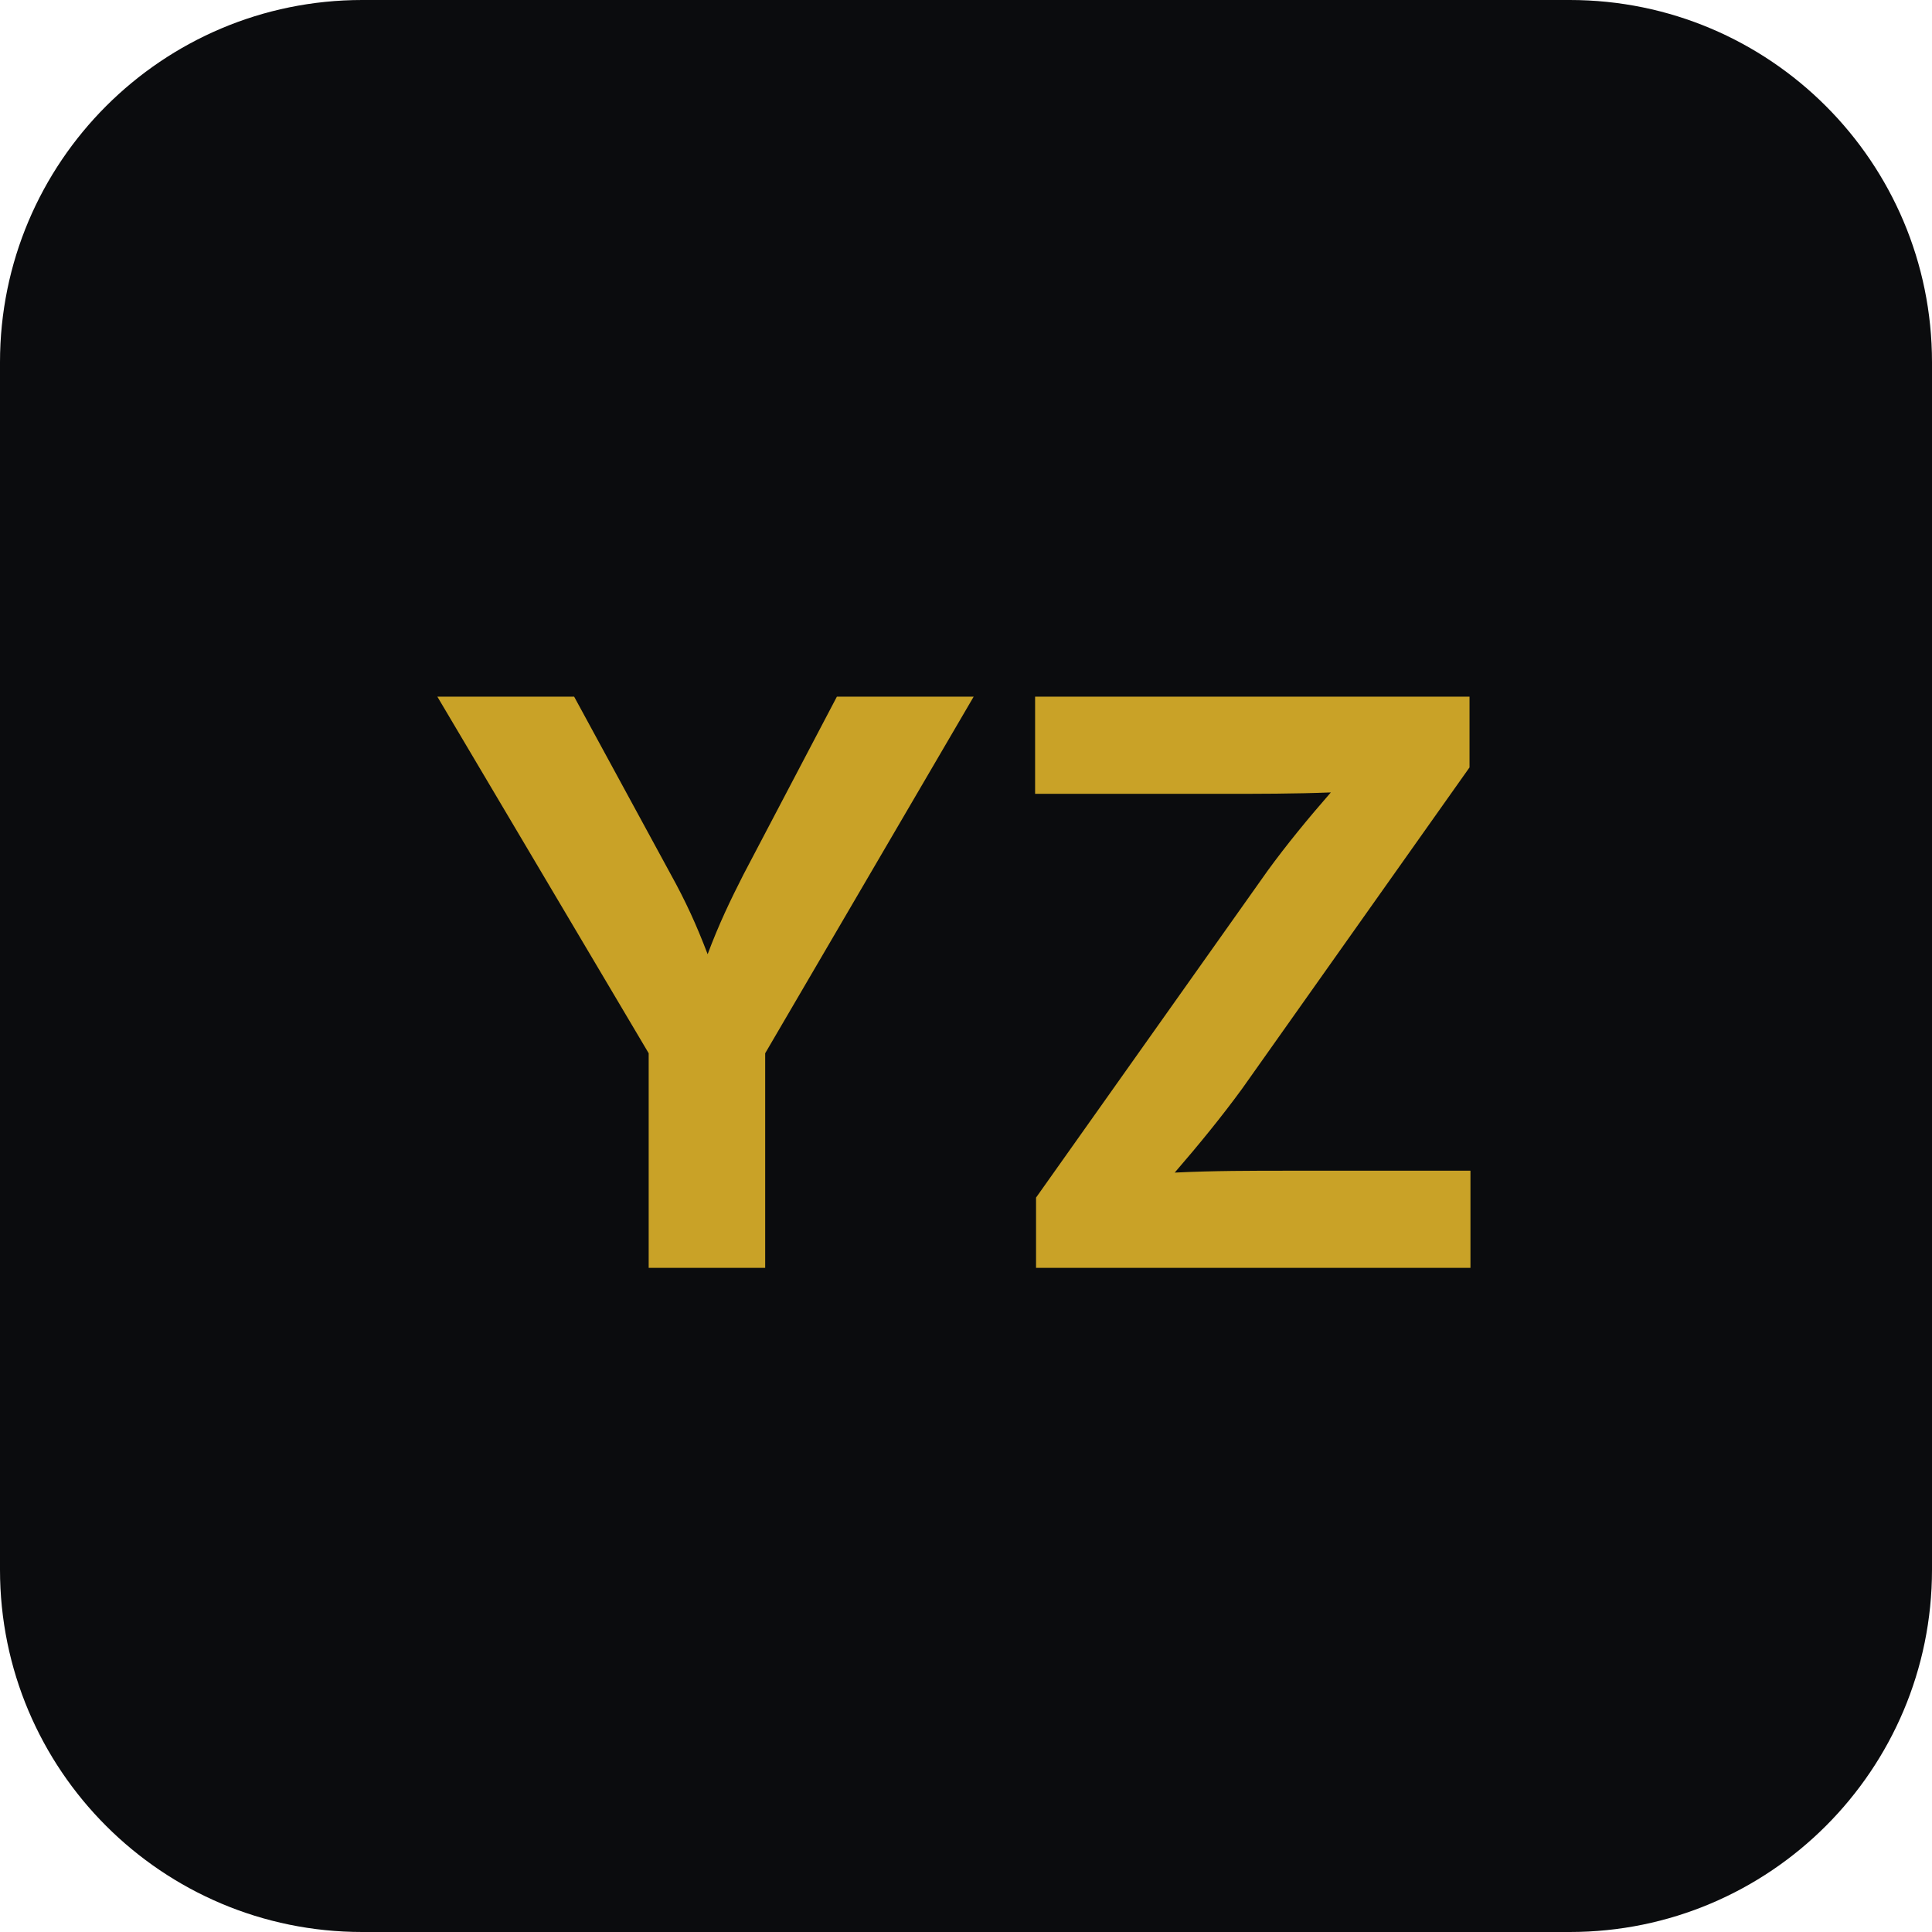
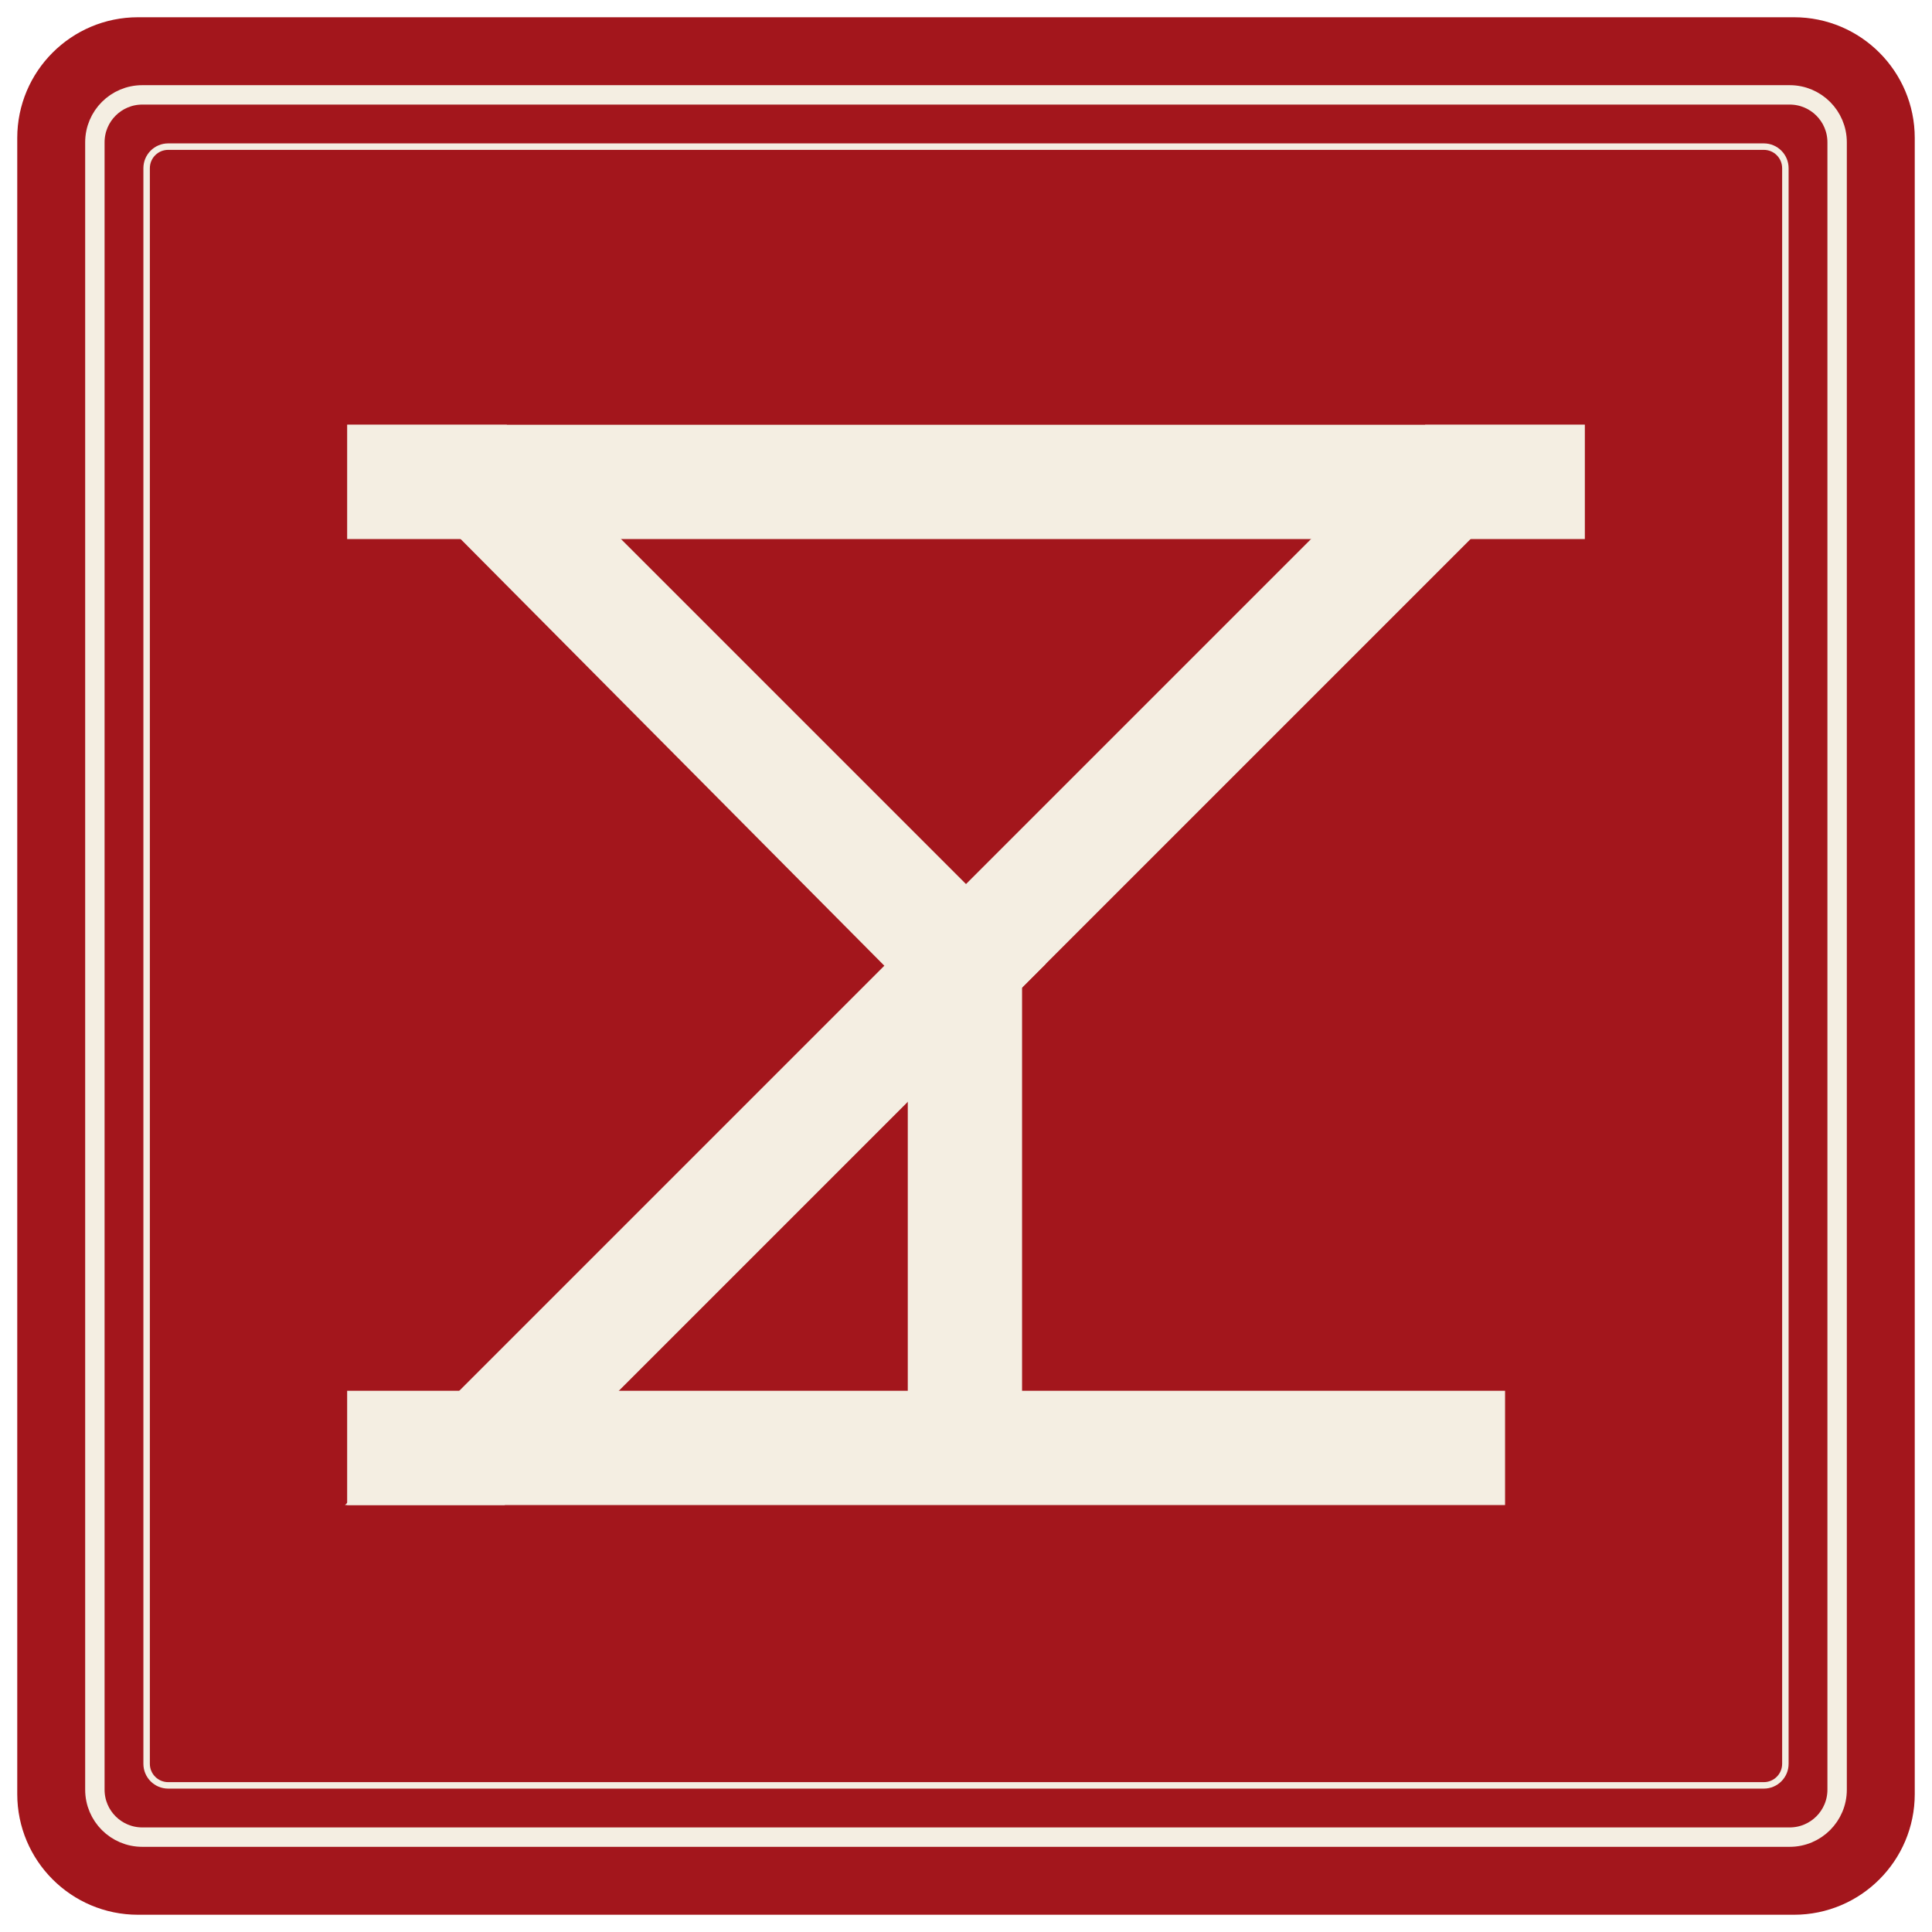
- <svg xmlns="http://www.w3.org/2000/svg" viewBox="0 0 64 64" role="img" aria-label="YZ">
-   <rect width="64" height="64" rx="12" fill="#0b0c0e" />
-   <text x="32" y="42" text-anchor="middle" font-family="Inter, Arial, sans-serif" font-weight="700" font-size="26" fill="#c9a227">YZ</text>
+ <svg xmlns="http://www.w3.org/2000/svg" viewBox="0 0 896 896" role="img" aria-label="YZ">
+   <rect x="8" y="8" width="880" height="880" rx="56" fill="#A3161C" />
+   <rect x="44" y="44" width="808" height="808" rx="22" fill="none" stroke="#F4EEE2" stroke-width="9" />
+   <rect x="68" y="68" width="760" height="760" rx="10" fill="none" stroke="#F4EEE2" stroke-width="3" />
+   <g fill="#F4EEE2">
+     <rect x="161" y="197" width="574" height="53" />
+     <rect x="161" y="645" width="537" height="53" />
+     <polygon points="661,197 735,197 234,698 160,698" />
+     <polygon points="161,197 235,197 485,447 447,485" />
+     <rect x="421" y="440" width="53" height="230" />
+   </g>
</svg>
